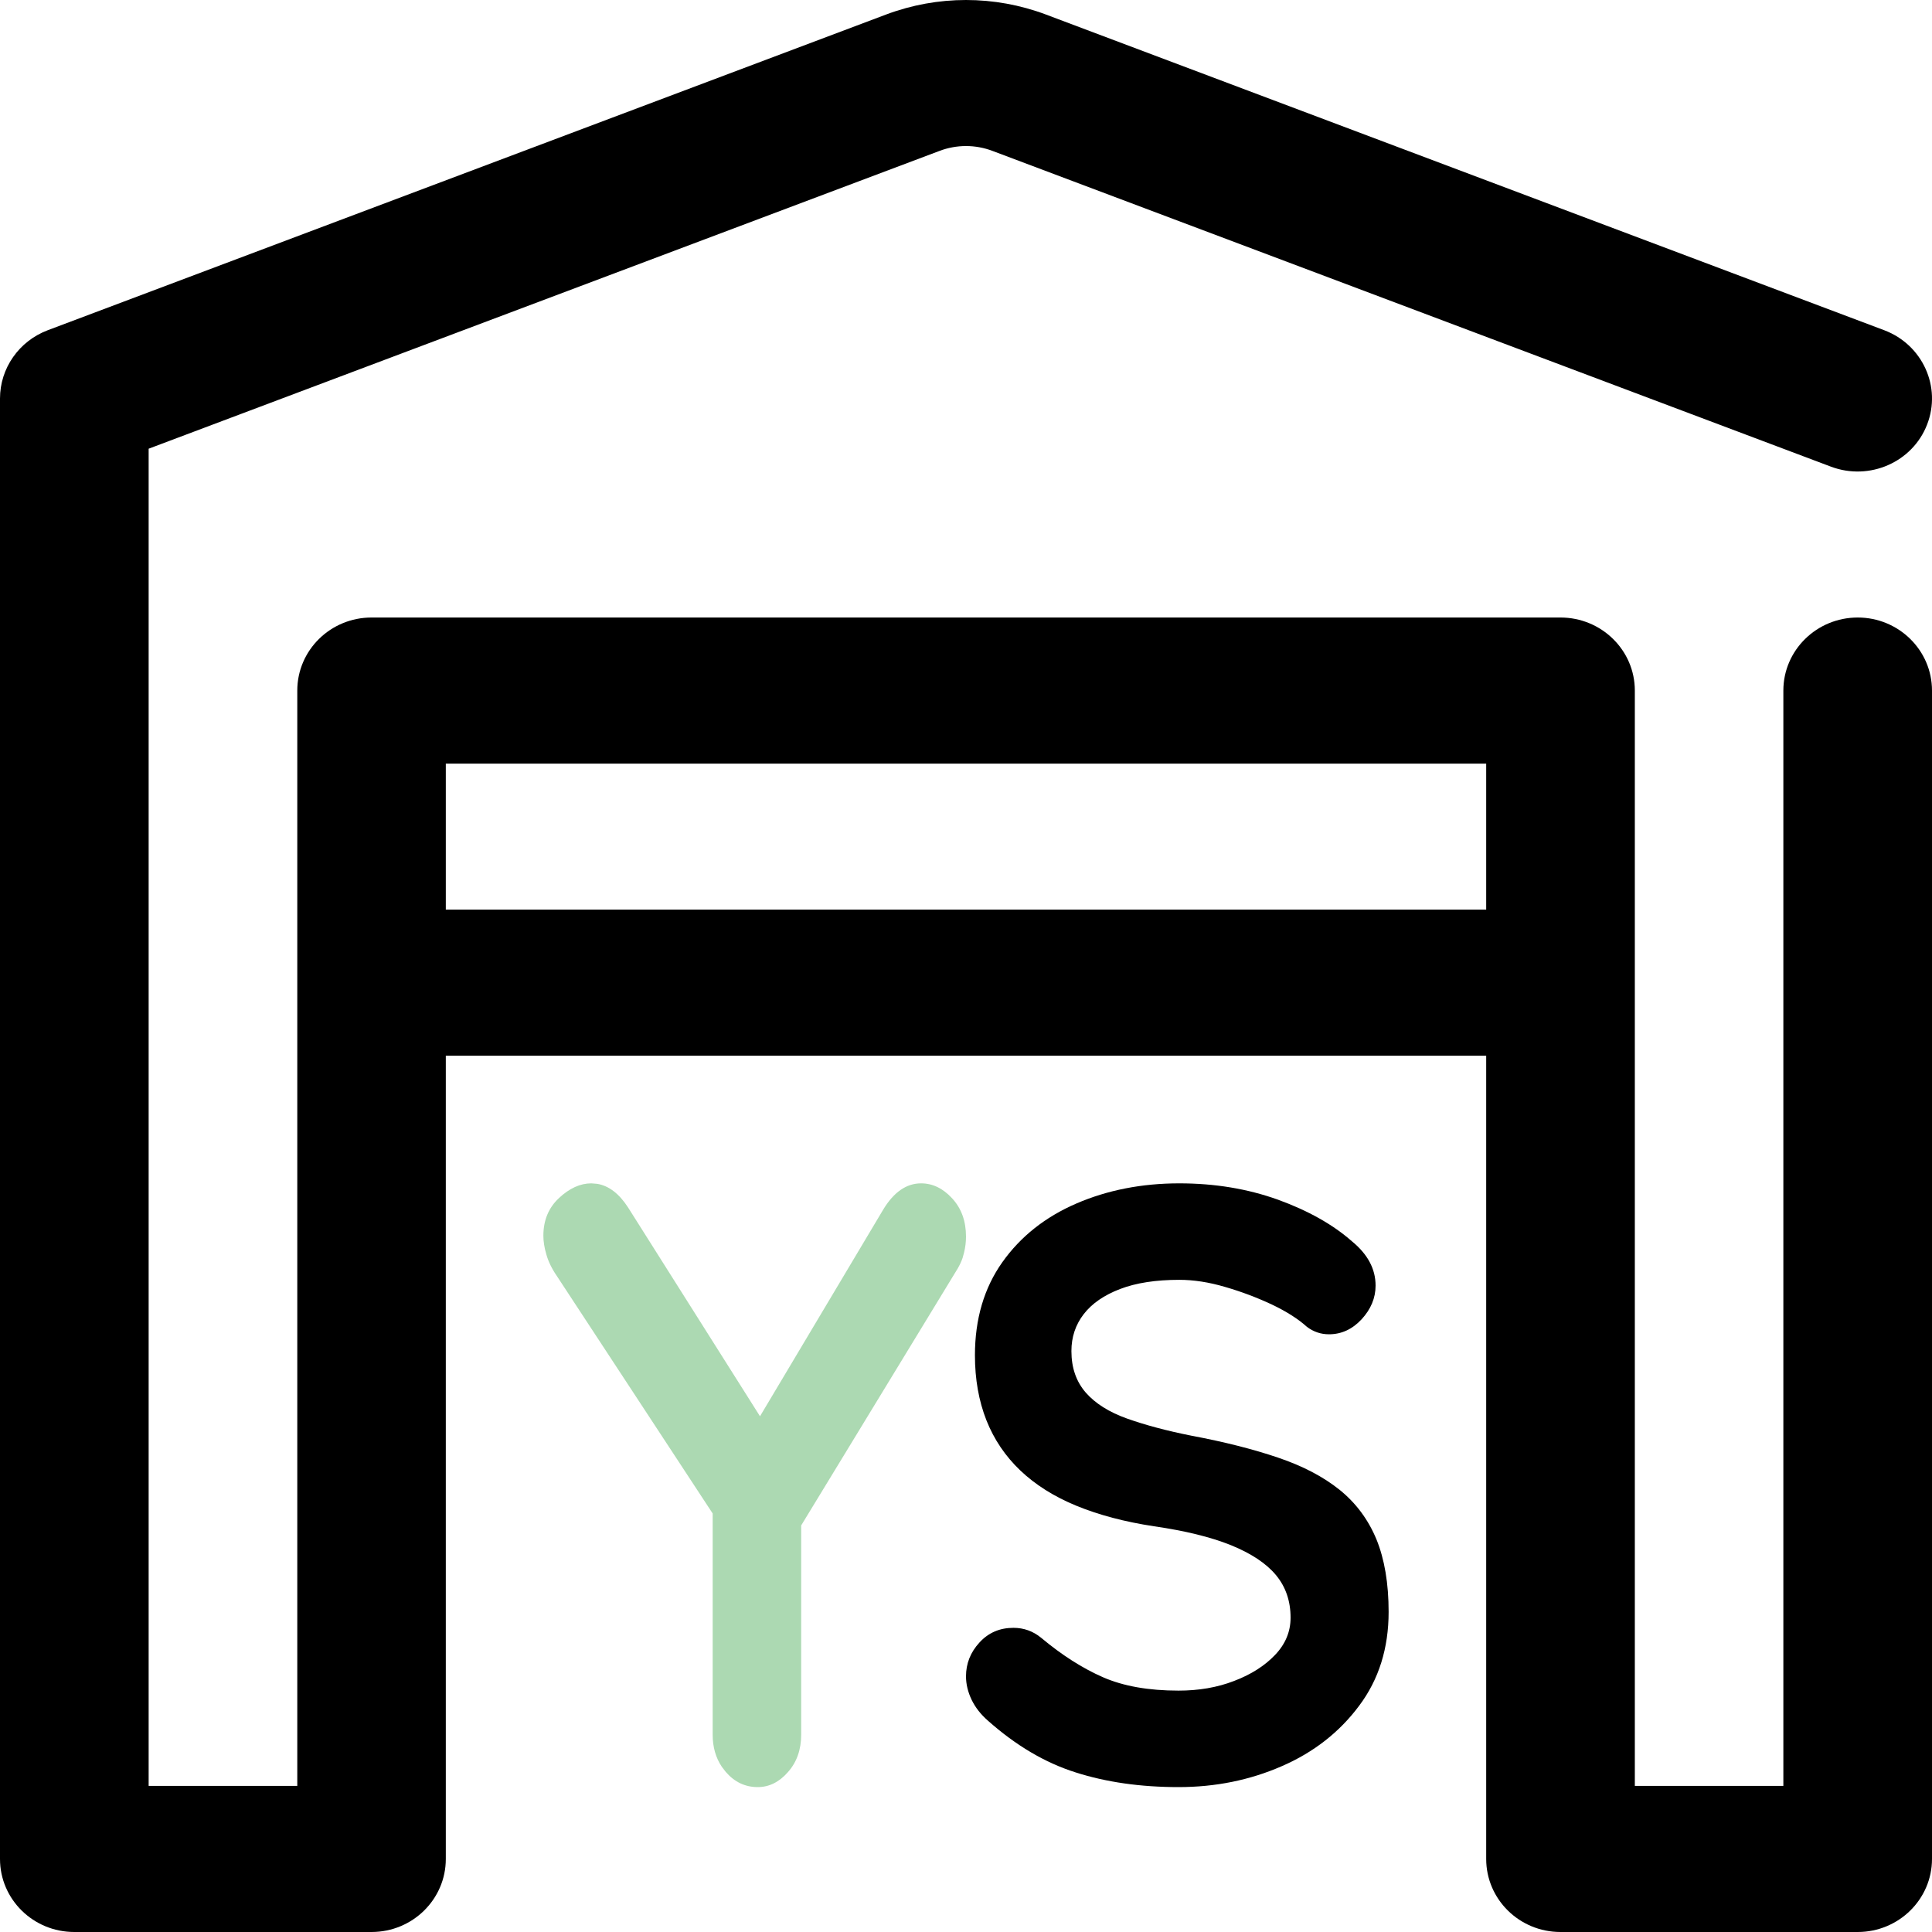
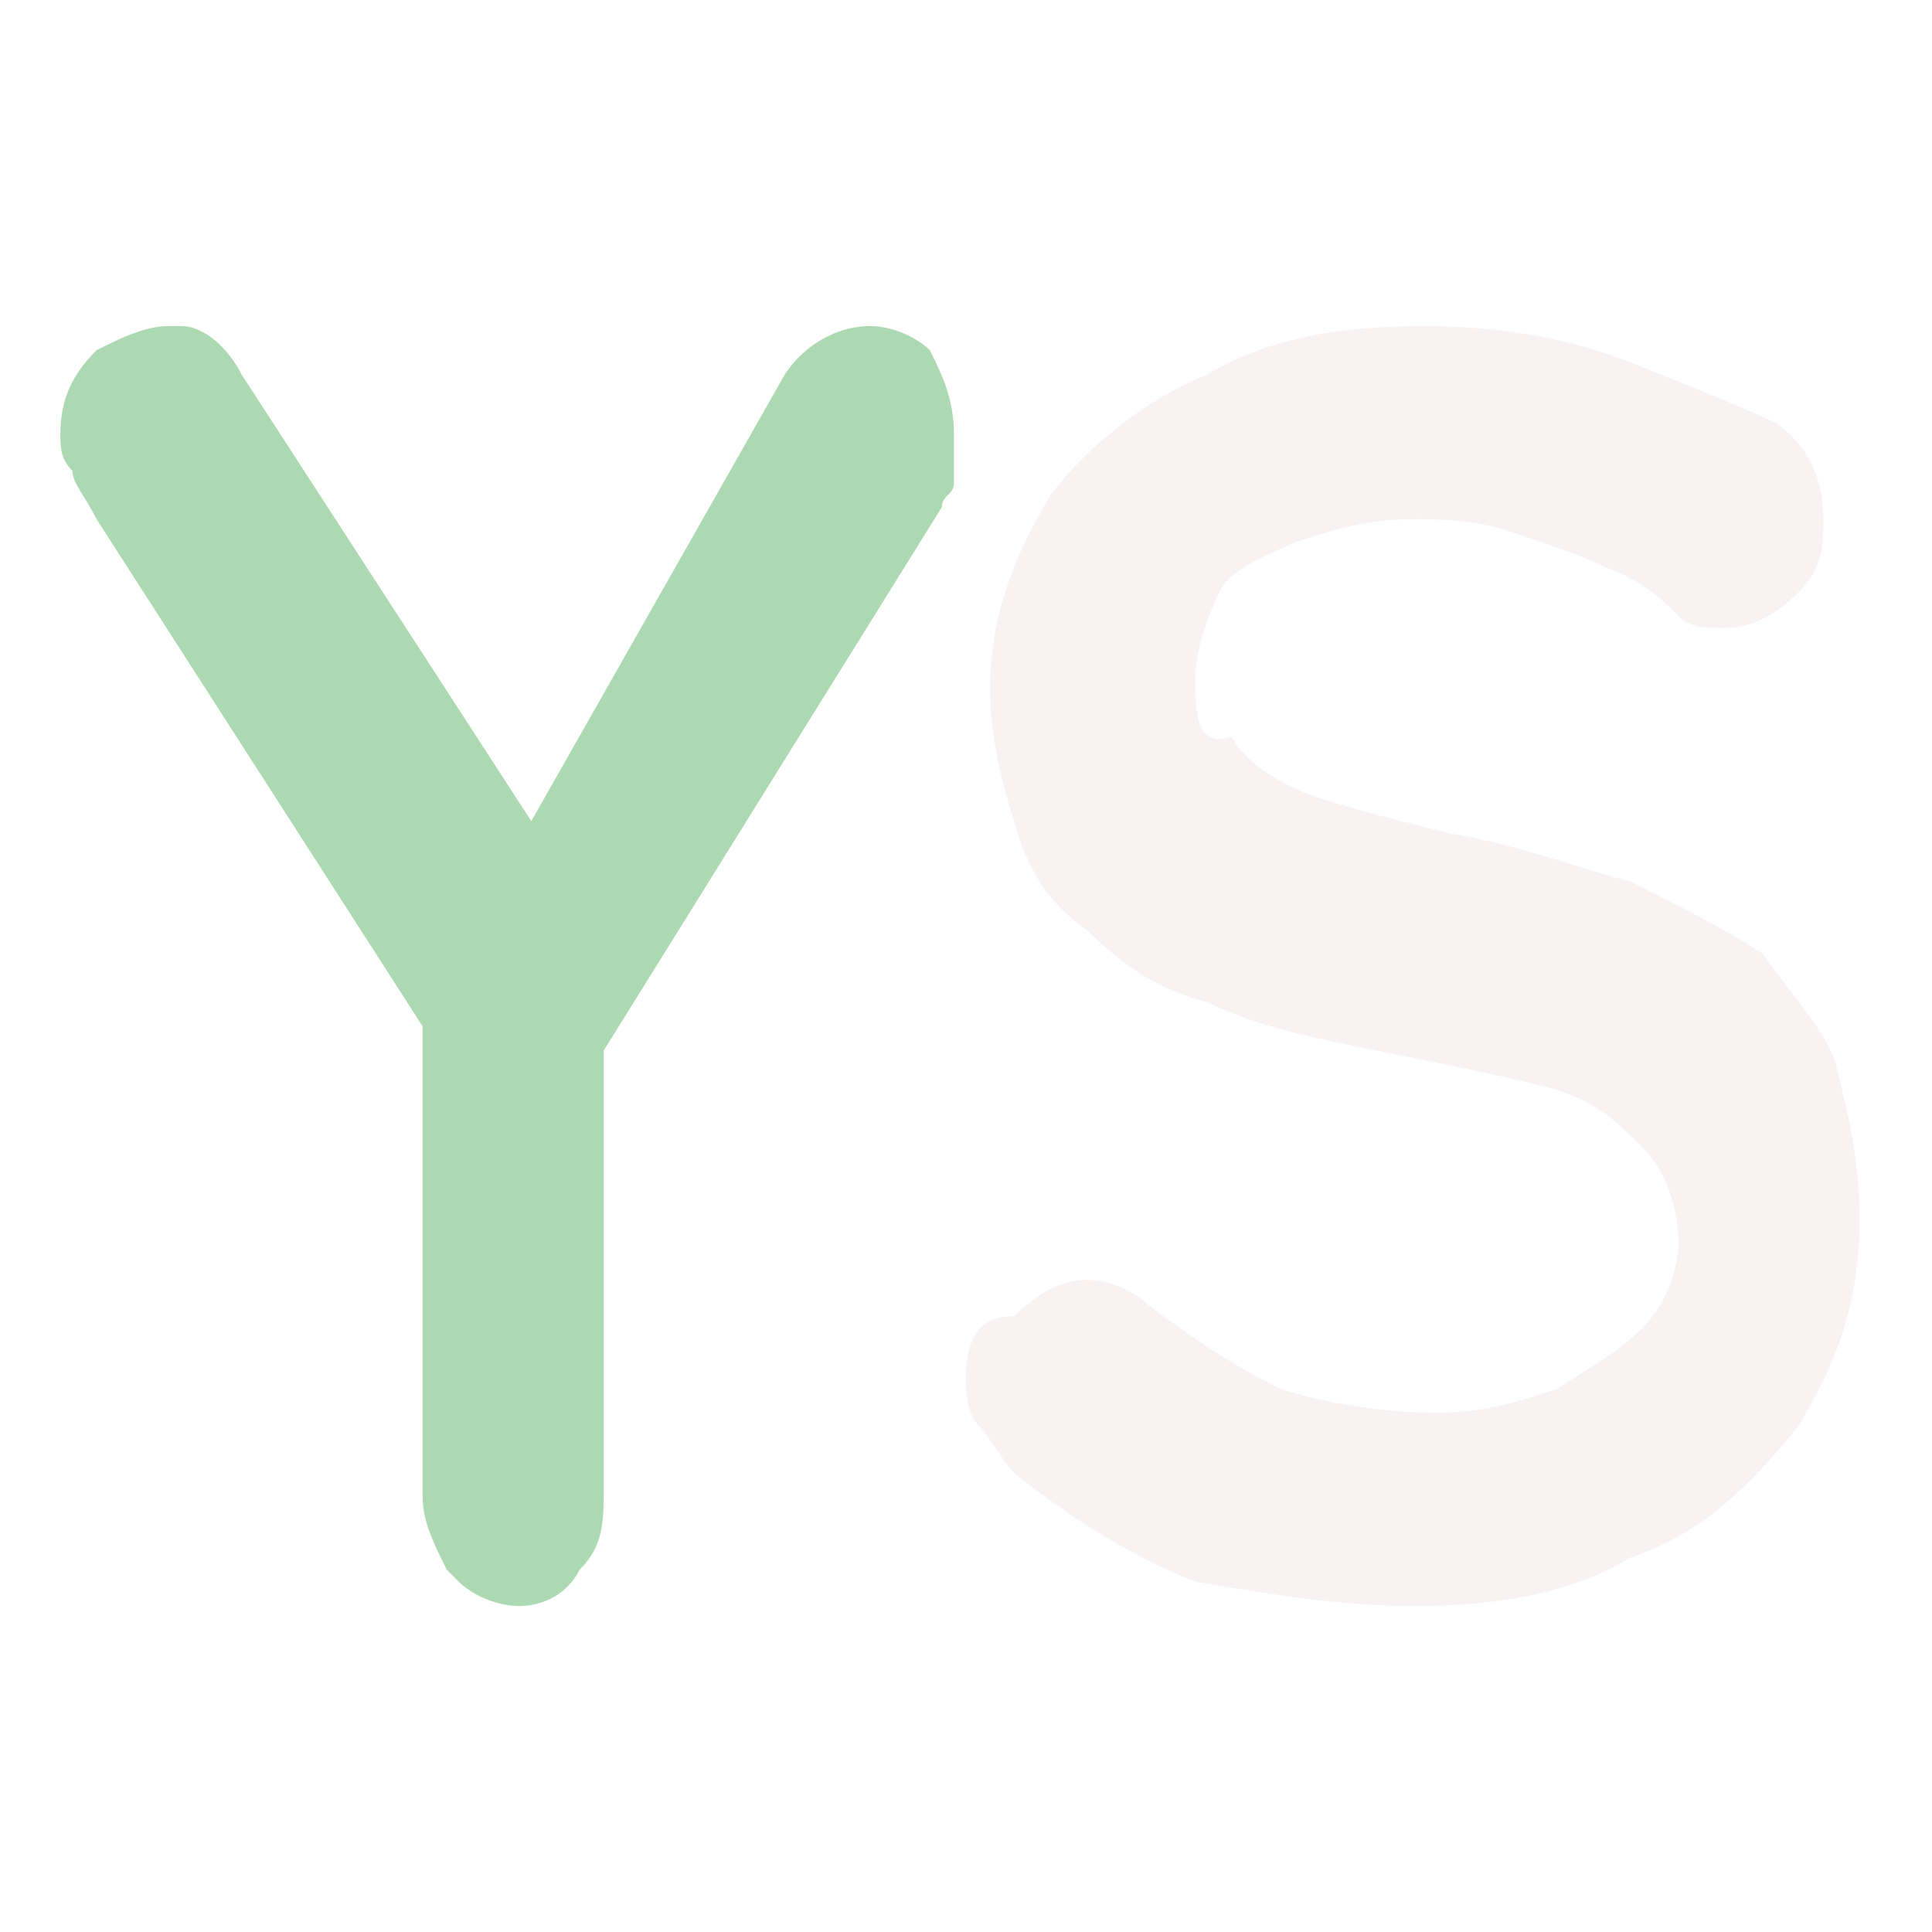
- <svg xmlns="http://www.w3.org/2000/svg" width="16" height="16" viewBox="0 0 16 16" fill="none">
-   <path fill-rule="evenodd" clip-rule="evenodd" d="M3.692 8.743V15.395C3.692 15.729 3.417 16 3.077 16H0.615C0.275 16 0 15.729 0 15.395V3.3C0 3.05 0.157 2.825 0.395 2.735C0.395 2.735 5.749 0.719 7.339 0.12C7.765 -0.04 8.235 -0.04 8.661 0.12C10.251 0.719 15.605 2.735 15.605 2.735C15.922 2.855 16.081 3.205 15.959 3.517C15.838 3.828 15.482 3.984 15.164 3.865C15.164 3.865 9.811 1.849 8.22 1.25C8.078 1.196 7.922 1.196 7.78 1.25L1.231 3.716V14.79H2.462V5.719C2.462 5.385 2.737 5.114 3.077 5.114H12.923C13.263 5.114 13.539 5.385 13.539 5.719V14.79H14.769V5.719C14.769 5.385 15.045 5.114 15.385 5.114C15.724 5.114 16 5.385 16 5.719V15.395C16 15.729 15.724 16 15.385 16H12.923C12.583 16 12.308 15.729 12.308 15.395V8.743H3.692ZM12.308 7.533V6.324H3.692V7.533H12.308Z" fill="black" />
-   <path d="M6.275 14.8C6.37 14.8 6.454 14.758 6.526 14.675C6.599 14.593 6.635 14.489 6.635 14.366V12.633L7.932 10.504C7.948 10.476 7.962 10.447 7.972 10.417L7.984 10.373C7.995 10.328 8 10.284 8 10.241C8 10.113 7.962 10.007 7.885 9.924C7.809 9.841 7.723 9.8 7.628 9.8C7.508 9.8 7.404 9.871 7.317 10.013L6.294 11.729L5.201 9.999C5.127 9.885 5.042 9.82 4.946 9.804L4.897 9.8C4.806 9.8 4.717 9.84 4.63 9.921C4.543 10.002 4.5 10.106 4.5 10.234C4.5 10.281 4.508 10.333 4.525 10.39C4.541 10.447 4.57 10.507 4.612 10.568L5.902 12.534V14.366C5.902 14.469 5.928 14.558 5.978 14.632L6.011 14.675C6.083 14.758 6.171 14.8 6.275 14.8Z" fill="#ACD9B2" />
-   <path d="M9.76 14.8C10.067 14.8 10.352 14.742 10.617 14.626C10.881 14.511 11.094 14.344 11.256 14.126C11.419 13.909 11.5 13.649 11.5 13.349C11.5 13.113 11.466 12.912 11.399 12.748C11.331 12.584 11.229 12.447 11.094 12.338C10.958 12.229 10.788 12.14 10.583 12.071C10.377 12.001 10.139 11.941 9.868 11.89C9.661 11.849 9.483 11.801 9.334 11.748C9.185 11.695 9.071 11.623 8.992 11.533C8.913 11.442 8.873 11.328 8.873 11.189C8.873 11.073 8.907 10.971 8.975 10.883C9.043 10.795 9.143 10.726 9.276 10.675C9.409 10.624 9.573 10.599 9.767 10.599C9.884 10.599 10.011 10.618 10.146 10.658C10.281 10.697 10.41 10.746 10.532 10.803C10.654 10.861 10.751 10.923 10.823 10.988C10.877 11.029 10.938 11.05 11.006 11.05C11.11 11.05 11.2 11.008 11.277 10.925C11.353 10.842 11.392 10.749 11.392 10.647C11.392 10.508 11.326 10.386 11.195 10.279C11.037 10.14 10.833 10.026 10.583 9.935C10.332 9.845 10.06 9.8 9.767 9.8C9.456 9.8 9.171 9.856 8.914 9.967C8.657 10.078 8.452 10.24 8.301 10.453C8.15 10.666 8.074 10.923 8.074 11.224C8.074 11.423 8.106 11.602 8.169 11.762C8.232 11.921 8.326 12.06 8.45 12.178C8.574 12.296 8.729 12.394 8.914 12.47C9.099 12.546 9.313 12.603 9.557 12.64C9.814 12.677 10.026 12.729 10.193 12.796C10.36 12.864 10.485 12.946 10.566 13.043C10.647 13.14 10.688 13.258 10.688 13.397C10.688 13.513 10.645 13.616 10.559 13.706C10.473 13.796 10.36 13.868 10.22 13.921C10.081 13.975 9.927 14.001 9.76 14.001C9.512 14.001 9.303 13.964 9.134 13.89C8.965 13.816 8.794 13.707 8.623 13.564C8.555 13.508 8.478 13.481 8.393 13.481C8.28 13.481 8.186 13.521 8.112 13.602C8.037 13.683 8 13.777 8 13.883C8 13.948 8.016 14.013 8.047 14.078C8.079 14.143 8.124 14.2 8.183 14.251C8.413 14.455 8.654 14.598 8.907 14.678C9.16 14.759 9.444 14.8 9.76 14.8Z" fill="black" />
+ <svg xmlns="http://www.w3.org/2000/svg" version="1.1" id="Layer_1" x="0px" y="0px" viewBox="0 0 16 16" style="enable-background:new 0 0 16 16;" xml:space="preserve">
+   <style type="text/css">
+ 	.st0{fill:#ACD9B2;}
+ 	.st1{fill:#F9F2F2;}
+ </style>
+   <g>
+     <path class="st0" d="M4.3,13.3c0.2,0,0.4-0.1,0.5-0.3c0.2-0.2,0.2-0.4,0.2-0.7V8.7l2.8-4.5c0-0.1,0.1-0.1,0.1-0.2l0-0.1   c0-0.1,0-0.2,0-0.3c0-0.3-0.1-0.5-0.2-0.7C7.6,2.8,7.4,2.7,7.2,2.7C7,2.7,6.7,2.8,6.5,3.1L4.4,6.8L2,3.1C1.9,2.9,1.7,2.7,1.5,2.7   l-0.1,0C1.2,2.7,1,2.8,0.8,2.9C0.6,3.1,0.5,3.3,0.5,3.6c0,0.1,0,0.2,0.1,0.3c0,0.1,0.1,0.2,0.2,0.4l2.7,4.2v3.9   c0,0.2,0.1,0.4,0.2,0.6l0.1,0.1C3.9,13.2,4.1,13.3,4.3,13.3z" />
+     <path class="st1" d="M11.7,13.3c0.7,0,1.3-0.1,1.8-0.4c0.6-0.2,1-0.6,1.4-1.1c0.3-0.5,0.5-1,0.5-1.7c0-0.5-0.1-0.9-0.2-1.3   c-0.1-0.3-0.4-0.6-0.6-0.9c-0.3-0.2-0.7-0.4-1.1-0.6c-0.4-0.1-0.9-0.3-1.5-0.4c-0.4-0.1-0.8-0.2-1.1-0.3c-0.3-0.1-0.6-0.3-0.7-0.5   C9.9,6.2,9.9,5.9,9.9,5.6c0-0.2,0.1-0.5,0.2-0.7c0.1-0.2,0.4-0.3,0.6-0.4c0.3-0.1,0.6-0.2,1-0.2c0.2,0,0.5,0,0.8,0.1   c0.3,0.1,0.6,0.2,0.8,0.3c0.3,0.1,0.5,0.3,0.6,0.4c0.1,0.1,0.2,0.1,0.4,0.1c0.2,0,0.4-0.1,0.6-0.3c0.2-0.2,0.2-0.4,0.2-0.6   c0-0.3-0.1-0.6-0.4-0.8C14.5,3.4,14,3.2,13.5,3c-0.5-0.2-1.1-0.3-1.7-0.3c-0.7,0-1.3,0.1-1.8,0.4c-0.5,0.2-1,0.6-1.3,1   c-0.3,0.5-0.5,1-0.5,1.6c0,0.4,0.1,0.8,0.2,1.1C8.5,7.2,8.7,7.5,9,7.7c0.3,0.3,0.6,0.5,1,0.6c0.4,0.2,0.9,0.3,1.4,0.4   c0.5,0.1,1,0.2,1.4,0.3c0.4,0.1,0.6,0.3,0.8,0.5c0.2,0.2,0.3,0.5,0.3,0.8c0,0.2-0.1,0.5-0.3,0.7c-0.2,0.2-0.4,0.3-0.7,0.5   c-0.3,0.1-0.6,0.2-1,0.2c-0.5,0-1-0.1-1.3-0.2c-0.4-0.2-0.7-0.4-1.1-0.7c-0.1-0.1-0.3-0.2-0.5-0.2c-0.2,0-0.4,0.1-0.6,0.3   C8.1,10.9,8,11.1,8,11.4c0,0.1,0,0.3,0.1,0.4c0.1,0.1,0.2,0.3,0.3,0.4c0.5,0.4,1,0.7,1.5,0.9C10.5,13.2,11.1,13.3,11.7,13.3z" />
+   </g>
</svg>
